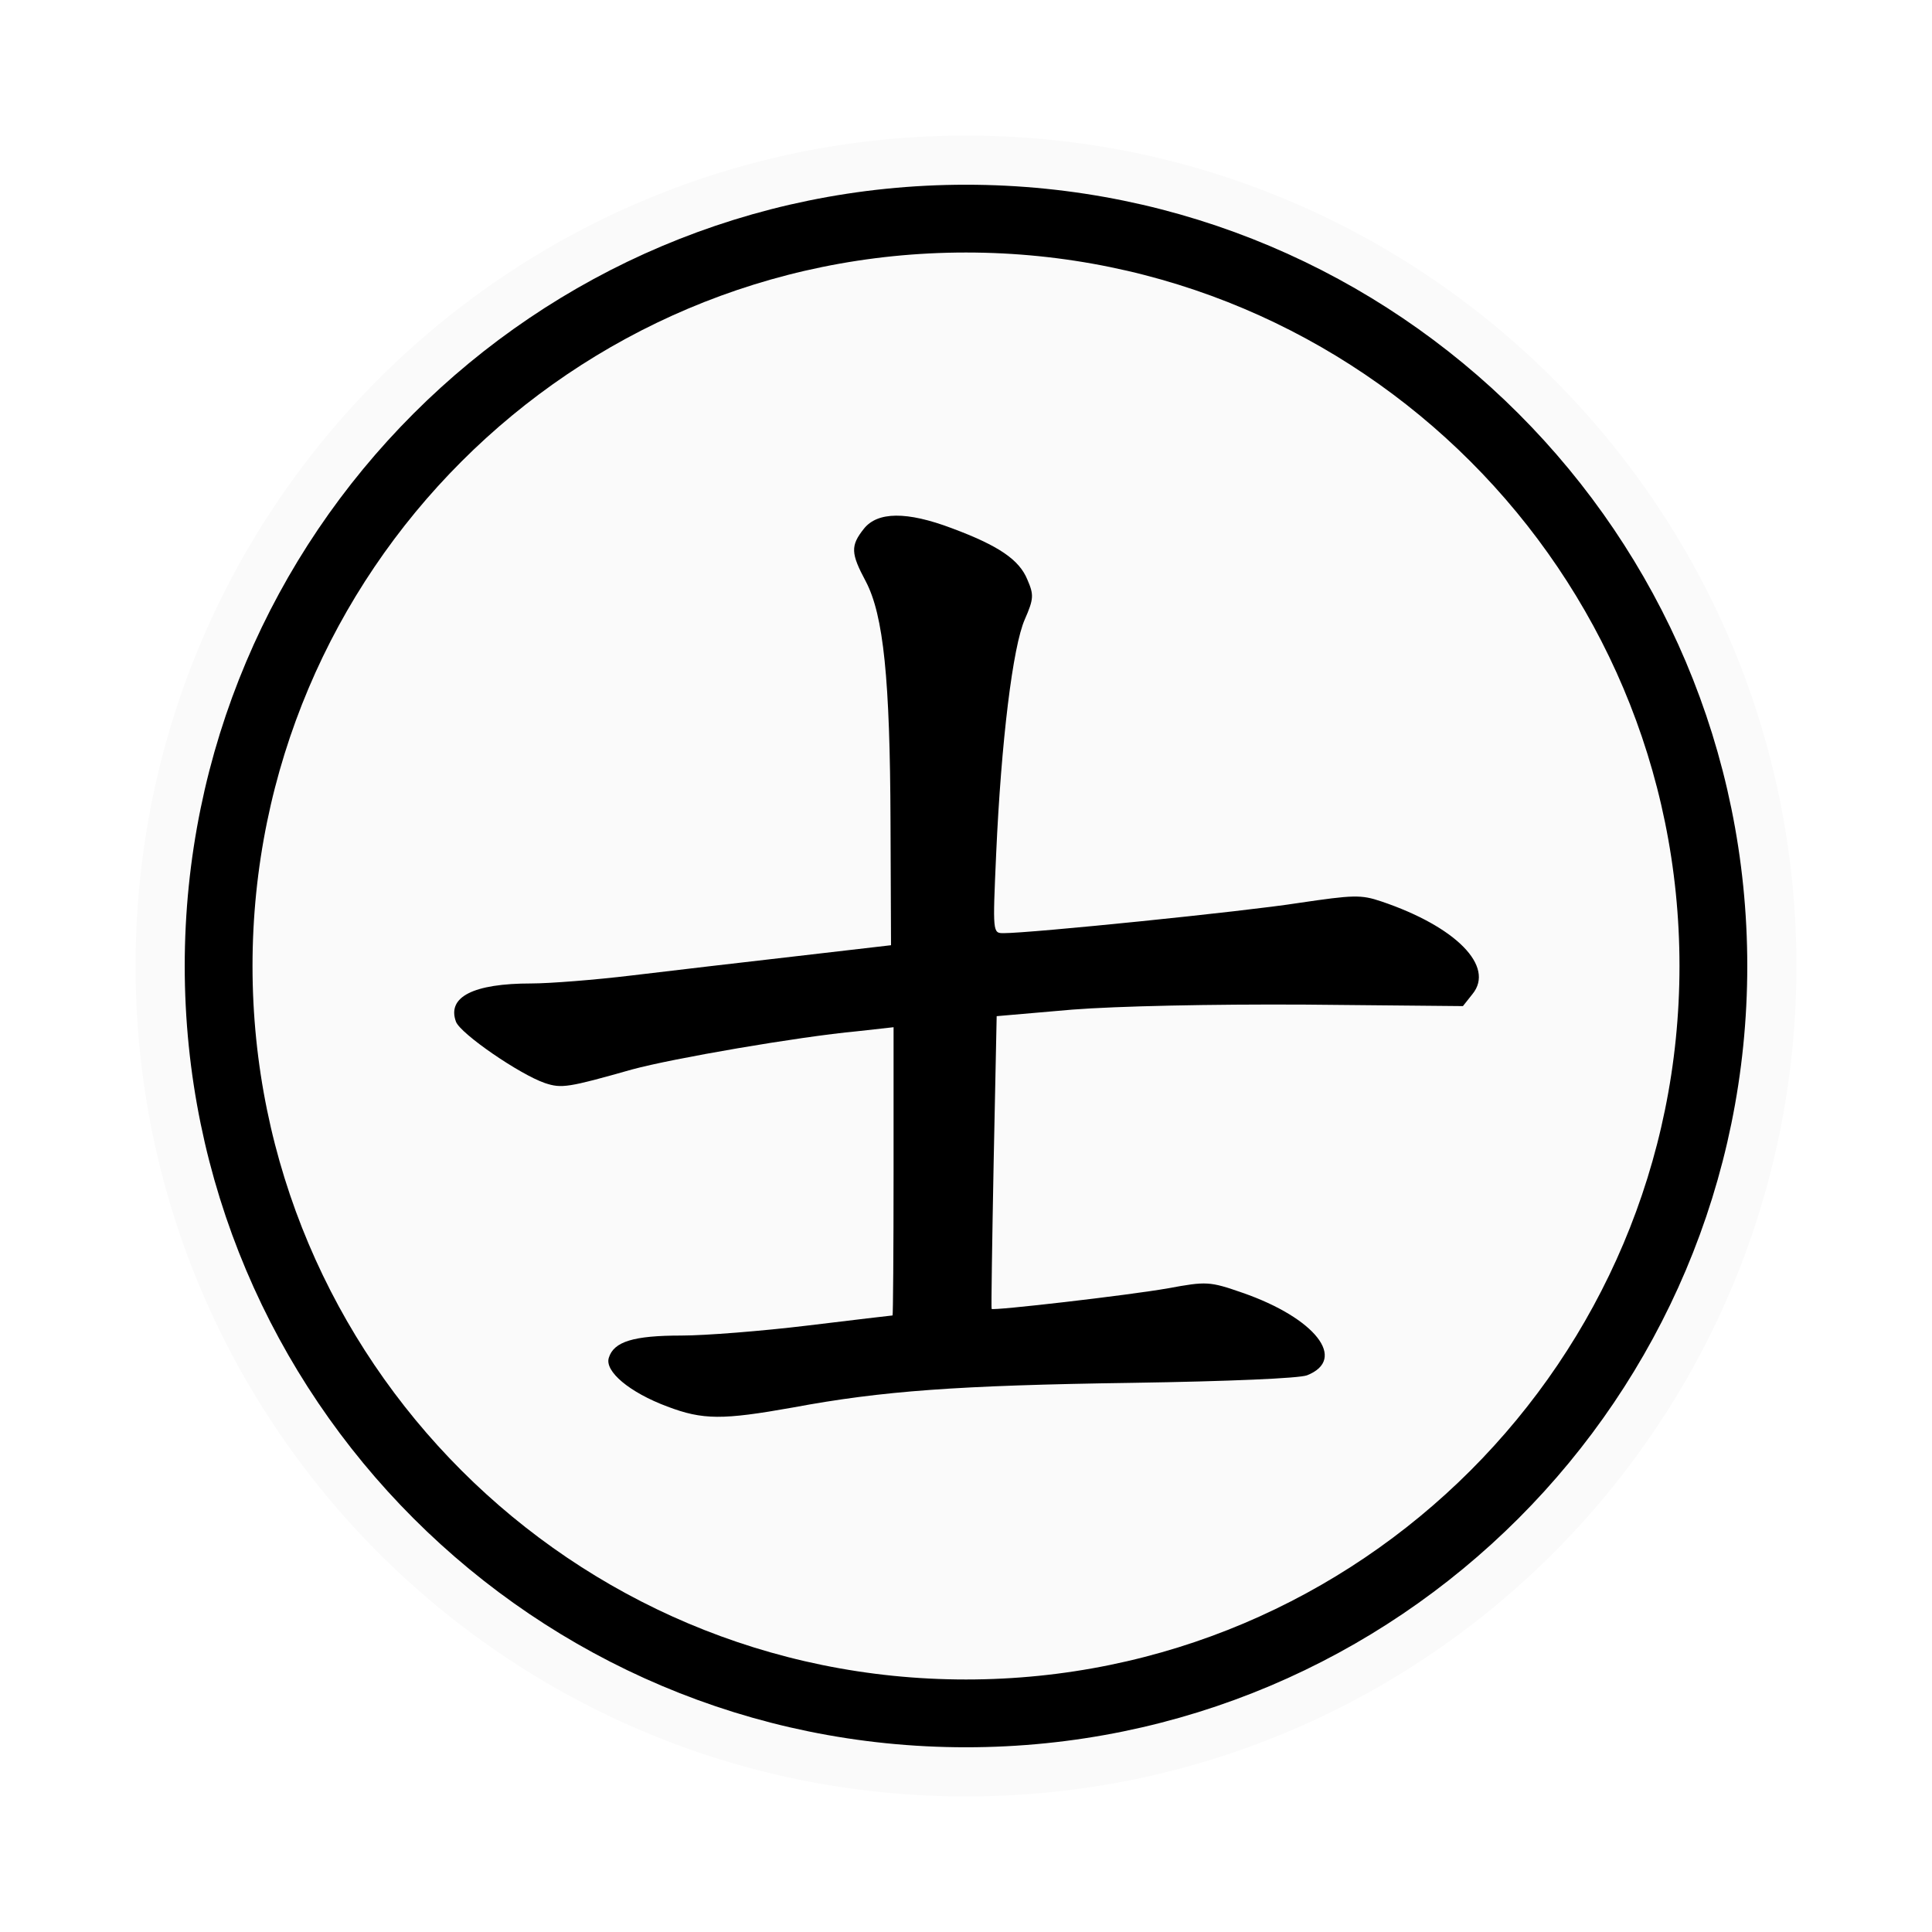
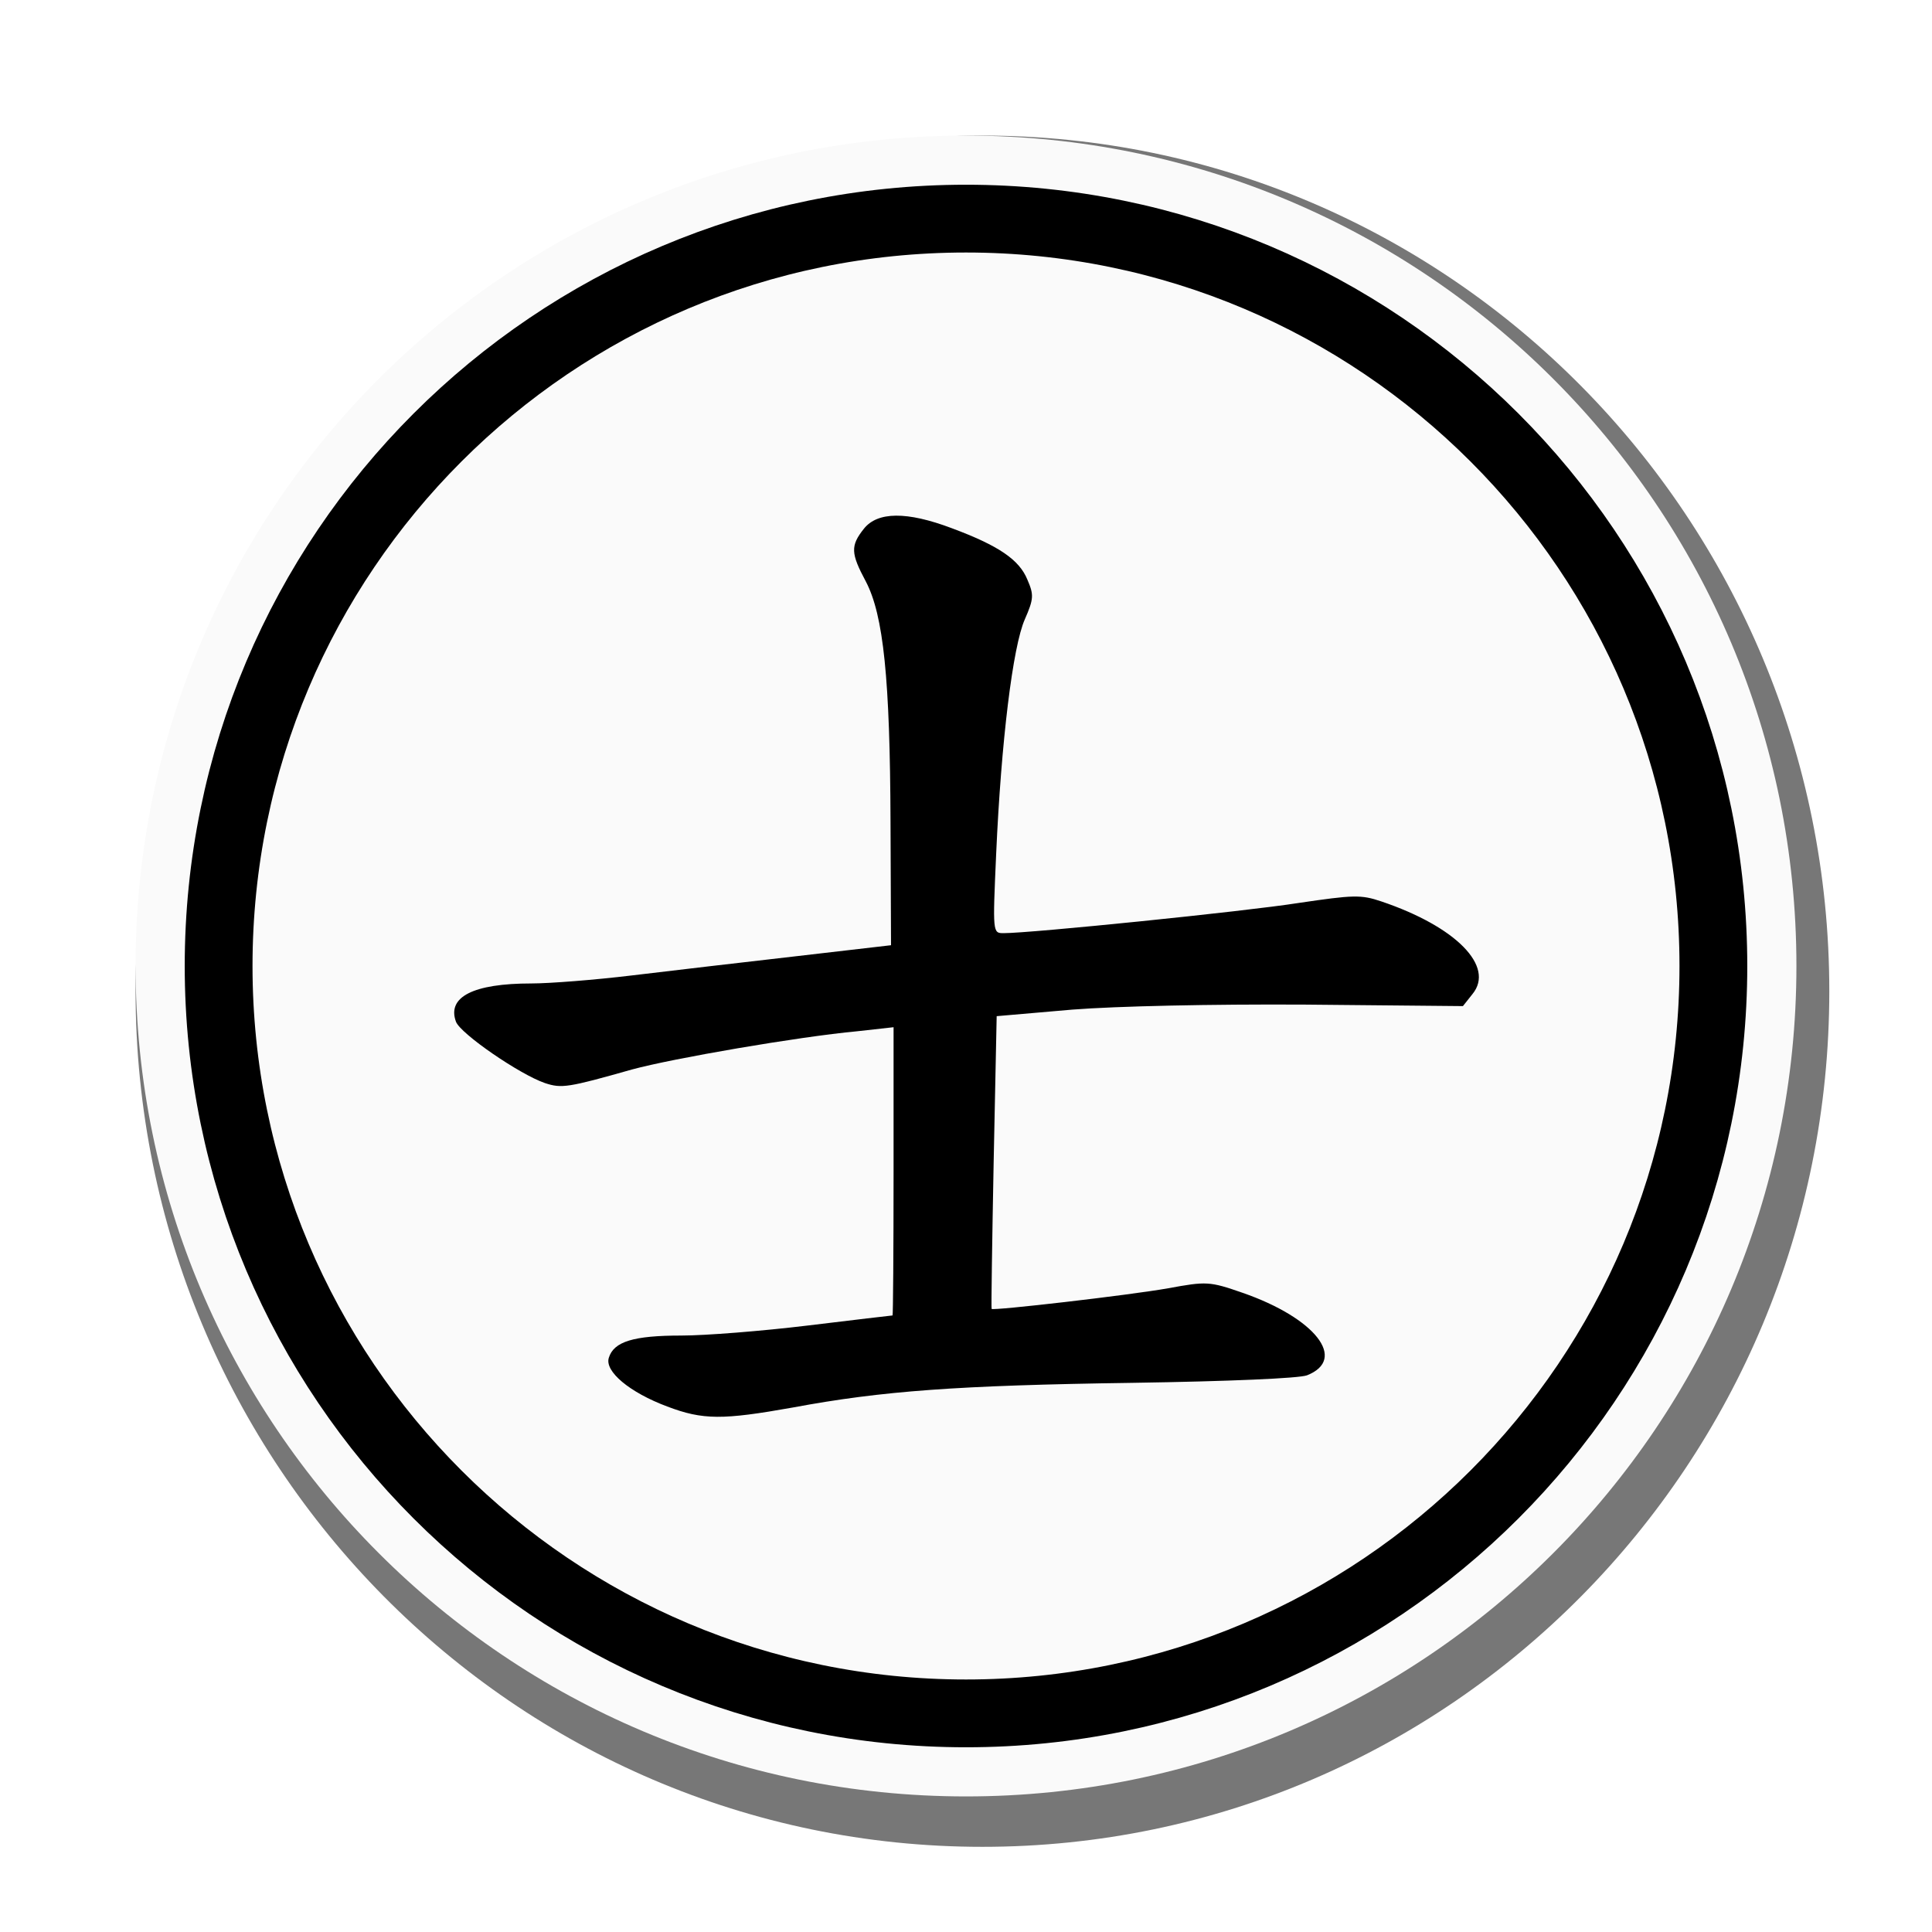
<svg xmlns="http://www.w3.org/2000/svg" width="100%" height="100%" viewBox="0 0 57 57" version="1.1" xml:space="preserve" style="fill-rule:evenodd;clip-rule:evenodd;">
-   <circle id="cir_1" cx="28.5" cy="28.5" r="24.5" style="fill:#fafafa;" />
-   <circle id="cir_2" cx="28.5" cy="28.5" r="22.05" style="fill:#fafafa;stroke:#000;stroke-width:2px;" />
-   <path d="M25.487,15.6c-0.401,0.504 -0.386,0.727 0.059,1.558c0.52,0.994 0.713,2.864 0.727,7.108l0.015,3.621l-2.819,0.327c-1.544,0.178 -3.725,0.43 -4.823,0.564c-1.098,0.133 -2.434,0.237 -2.968,0.237c-1.722,0 -2.493,0.401 -2.226,1.128c0.133,0.356 1.884,1.558 2.626,1.811c0.49,0.163 0.683,0.133 2.568,-0.401c1.202,-0.327 4.897,-0.965 6.648,-1.128l1.069,-0.119l0,4.259c0,2.33 -0.015,4.245 -0.03,4.245c-0.03,0 -1.143,0.133 -2.493,0.296c-1.351,0.164 -3.028,0.297 -3.74,0.297c-1.41,0 -1.989,0.178 -2.137,0.653c-0.133,0.401 0.609,1.024 1.722,1.44c1.053,0.4 1.632,0.4 3.71,0.029c2.626,-0.489 4.852,-0.653 10.017,-0.727c2.849,-0.044 4.912,-0.133 5.149,-0.222c1.202,-0.475 0.237,-1.692 -1.9,-2.434c-0.979,-0.341 -1.068,-0.341 -2.196,-0.134c-1.172,0.208 -5.179,0.668 -5.209,0.609c-0.015,-0.015 0.015,-1.974 0.06,-4.334l0.089,-4.303l2.226,-0.193c1.335,-0.104 4.081,-0.163 6.871,-0.148l4.659,0.044l0.282,-0.356c0.668,-0.816 -0.489,-1.989 -2.686,-2.731c-0.608,-0.207 -0.831,-0.193 -2.448,0.045c-1.603,0.252 -7.895,0.89 -8.697,0.89c-0.326,0 -0.326,0 -0.222,-2.344c0.148,-3.31 0.49,-6.115 0.846,-6.916c0.267,-0.608 0.267,-0.727 0.074,-1.172c-0.237,-0.579 -0.831,-0.995 -2.226,-1.514c-1.336,-0.505 -2.196,-0.49 -2.597,0.015Z" style="fill-rule:nonzero;" />
+   <g id="cir_1" transform="matrix(1.0198,0,0,1.03035,-0.0791987,-0.121408)">
+     <circle cx="28.5" cy="28.5" r="24.5" style="fill:rgb(119,119,119);" />
+   </g>
+   <circle id="cir_11" cx="28.5" cy="28.5" r="24.5" style="fill:rgb(250,250,250);" />
+   <circle id="cir_2" cx="28.5" cy="28.5" r="22.05" style="fill:rgb(250,250,250);stroke:black;stroke-width:2px;" />
+   <path d="M25.487,15.6C25.086,16.104 25.101,16.327 25.546,17.158C26.066,18.152 26.259,20.022 26.273,24.266L26.288,27.887L23.469,28.214C21.925,28.392 19.744,28.644 18.646,28.778C17.548,28.911 16.212,29.015 15.678,29.015C13.956,29.015 13.185,29.416 13.452,30.143C13.585,30.499 15.336,31.701 16.078,31.954C16.568,32.117 16.761,32.087 18.646,31.553C19.848,31.226 23.543,30.588 25.294,30.425L26.363,30.306L26.363,34.565C26.363,36.895 26.348,38.81 26.333,38.81C26.303,38.81 25.19,38.943 23.84,39.106C22.489,39.27 20.812,39.403 20.1,39.403C18.69,39.403 18.111,39.581 17.963,40.056C17.83,40.457 18.572,41.08 19.685,41.496C20.738,41.896 21.317,41.896 23.395,41.525C26.021,41.036 28.247,40.872 33.412,40.798C36.261,40.754 38.324,40.665 38.561,40.576C39.763,40.101 38.798,38.884 36.661,38.142C35.682,37.801 35.593,37.801 34.465,38.008C33.293,38.216 29.286,38.676 29.256,38.617C29.241,38.602 29.271,36.643 29.316,34.283L29.405,29.98L31.631,29.787C32.966,29.683 35.712,29.624 38.502,29.639L43.161,29.683L43.443,29.327C44.111,28.511 42.954,27.338 40.757,26.596C40.149,26.389 39.926,26.403 38.309,26.641C36.706,26.893 30.414,27.531 29.612,27.531C29.286,27.531 29.286,27.531 29.39,25.187C29.538,21.877 29.88,19.072 30.236,18.271C30.503,17.663 30.503,17.544 30.31,17.099C30.073,16.52 29.479,16.104 28.084,15.585C26.748,15.08 25.888,15.095 25.487,15.6Z" style="fill-rule:nonzero;" />
</svg>
